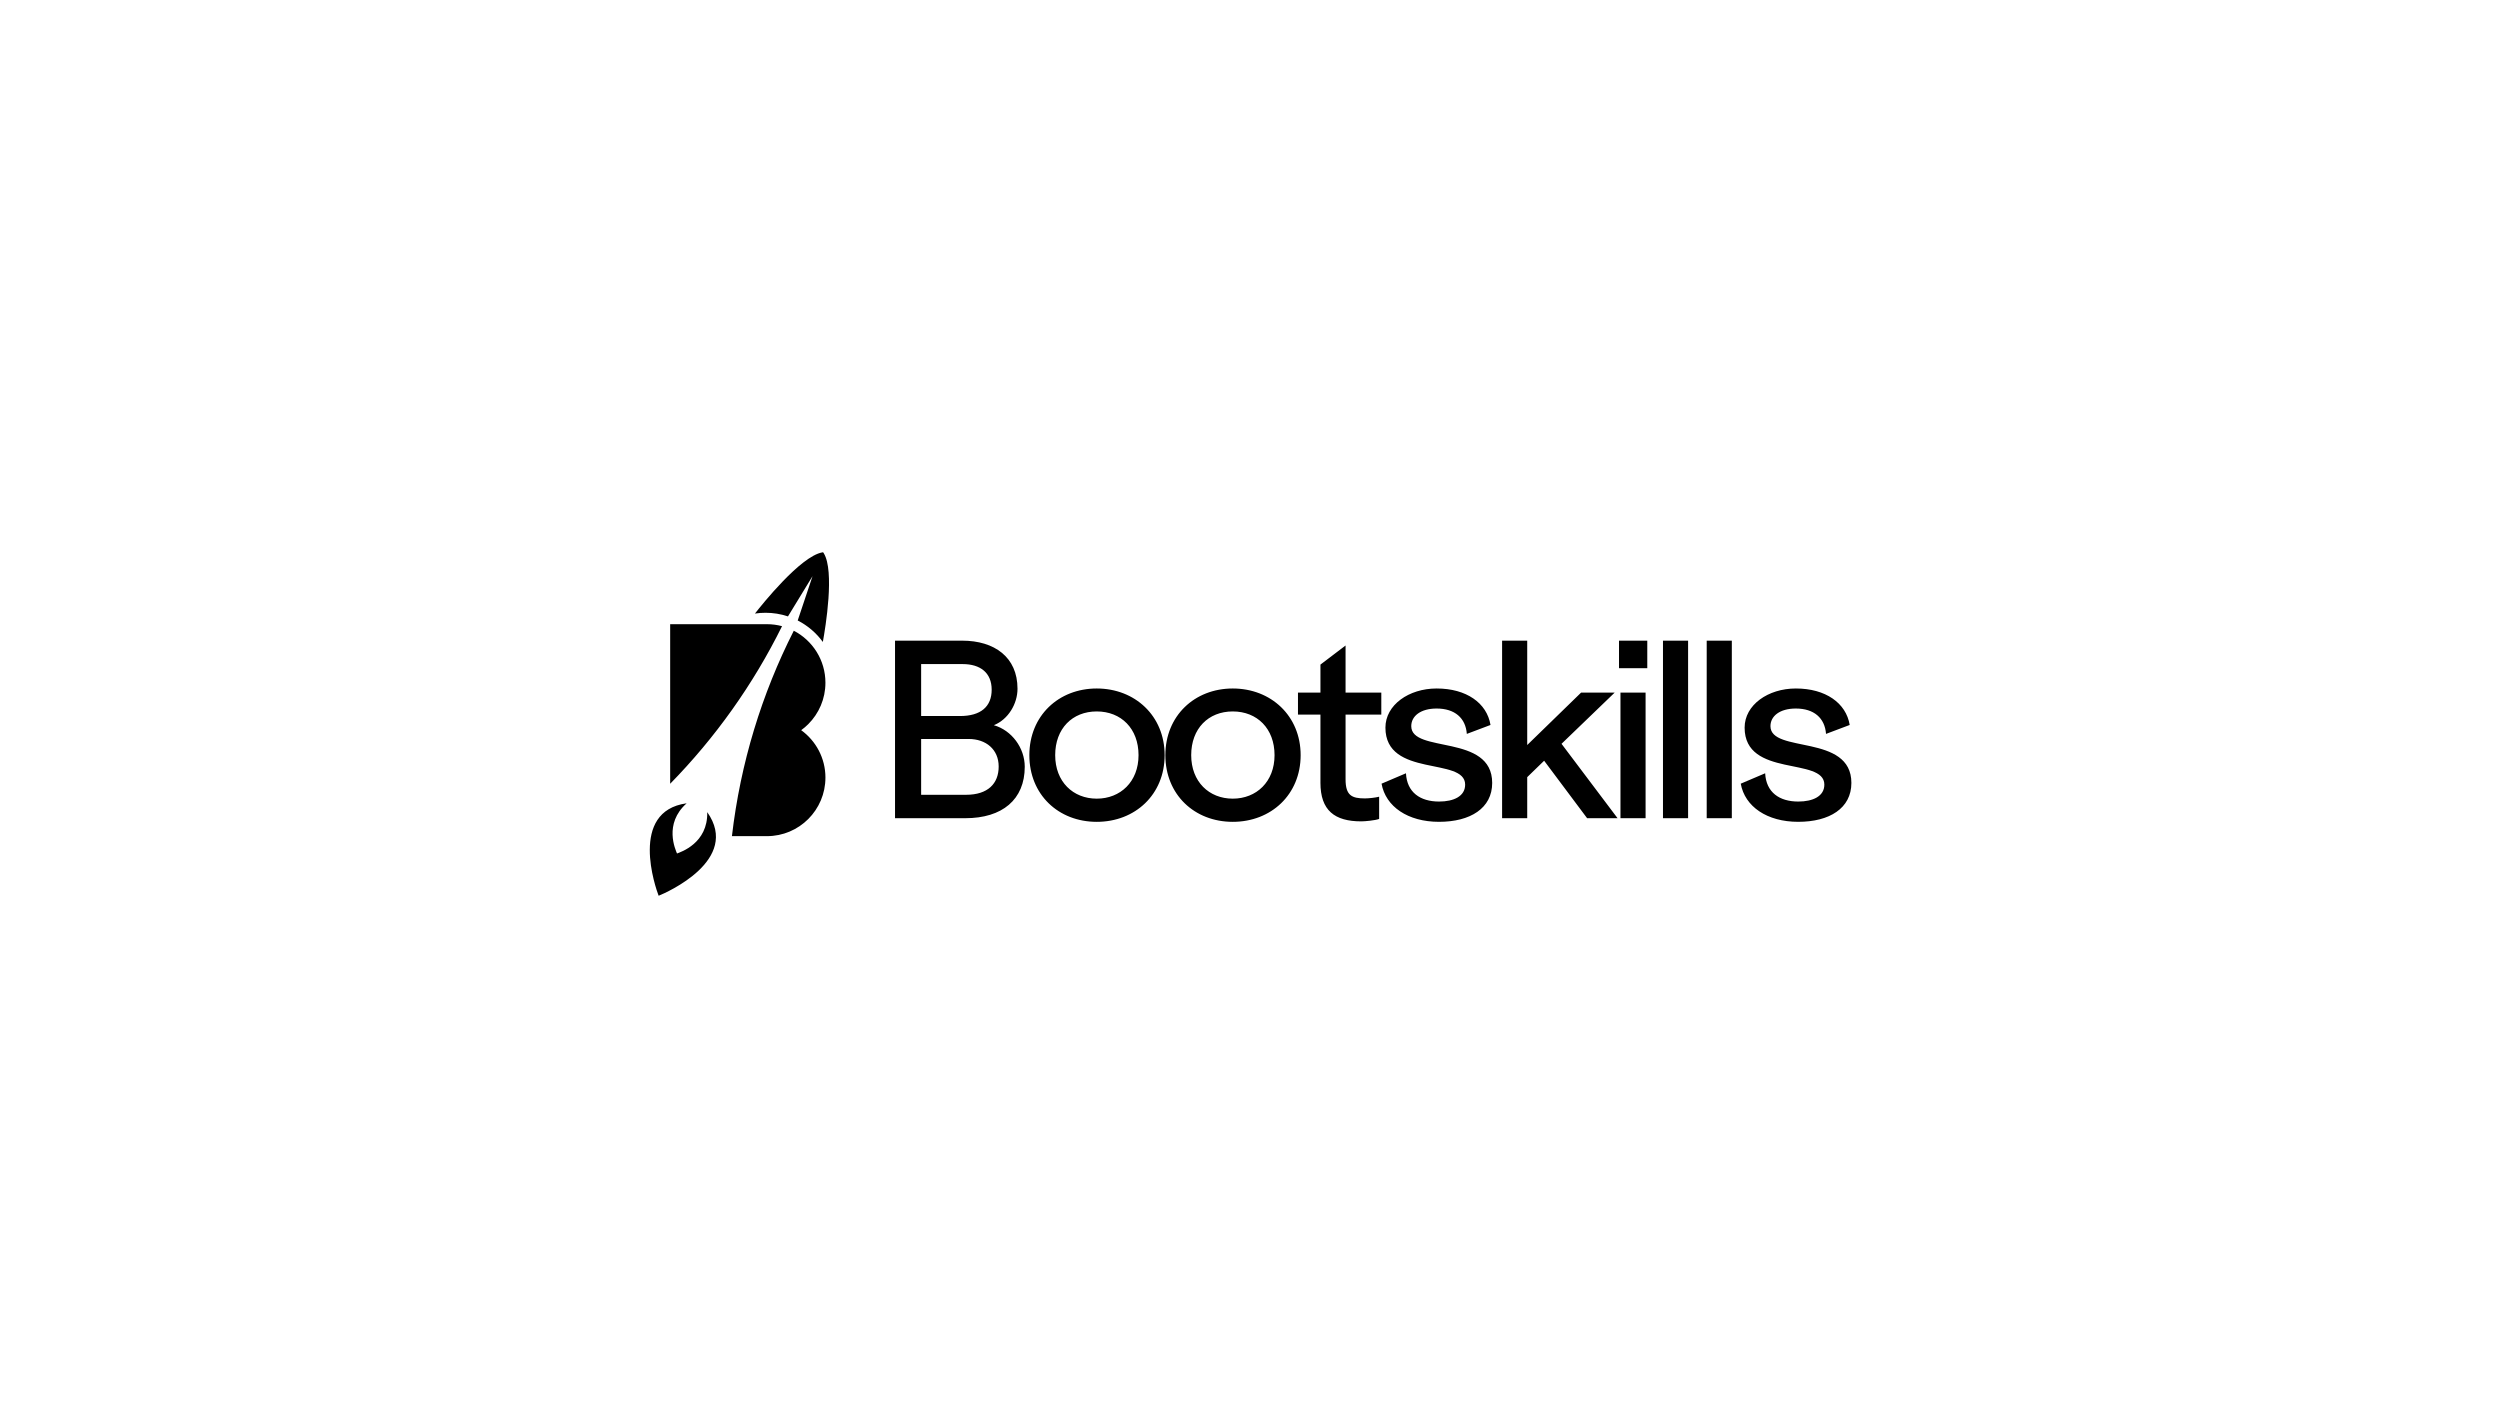
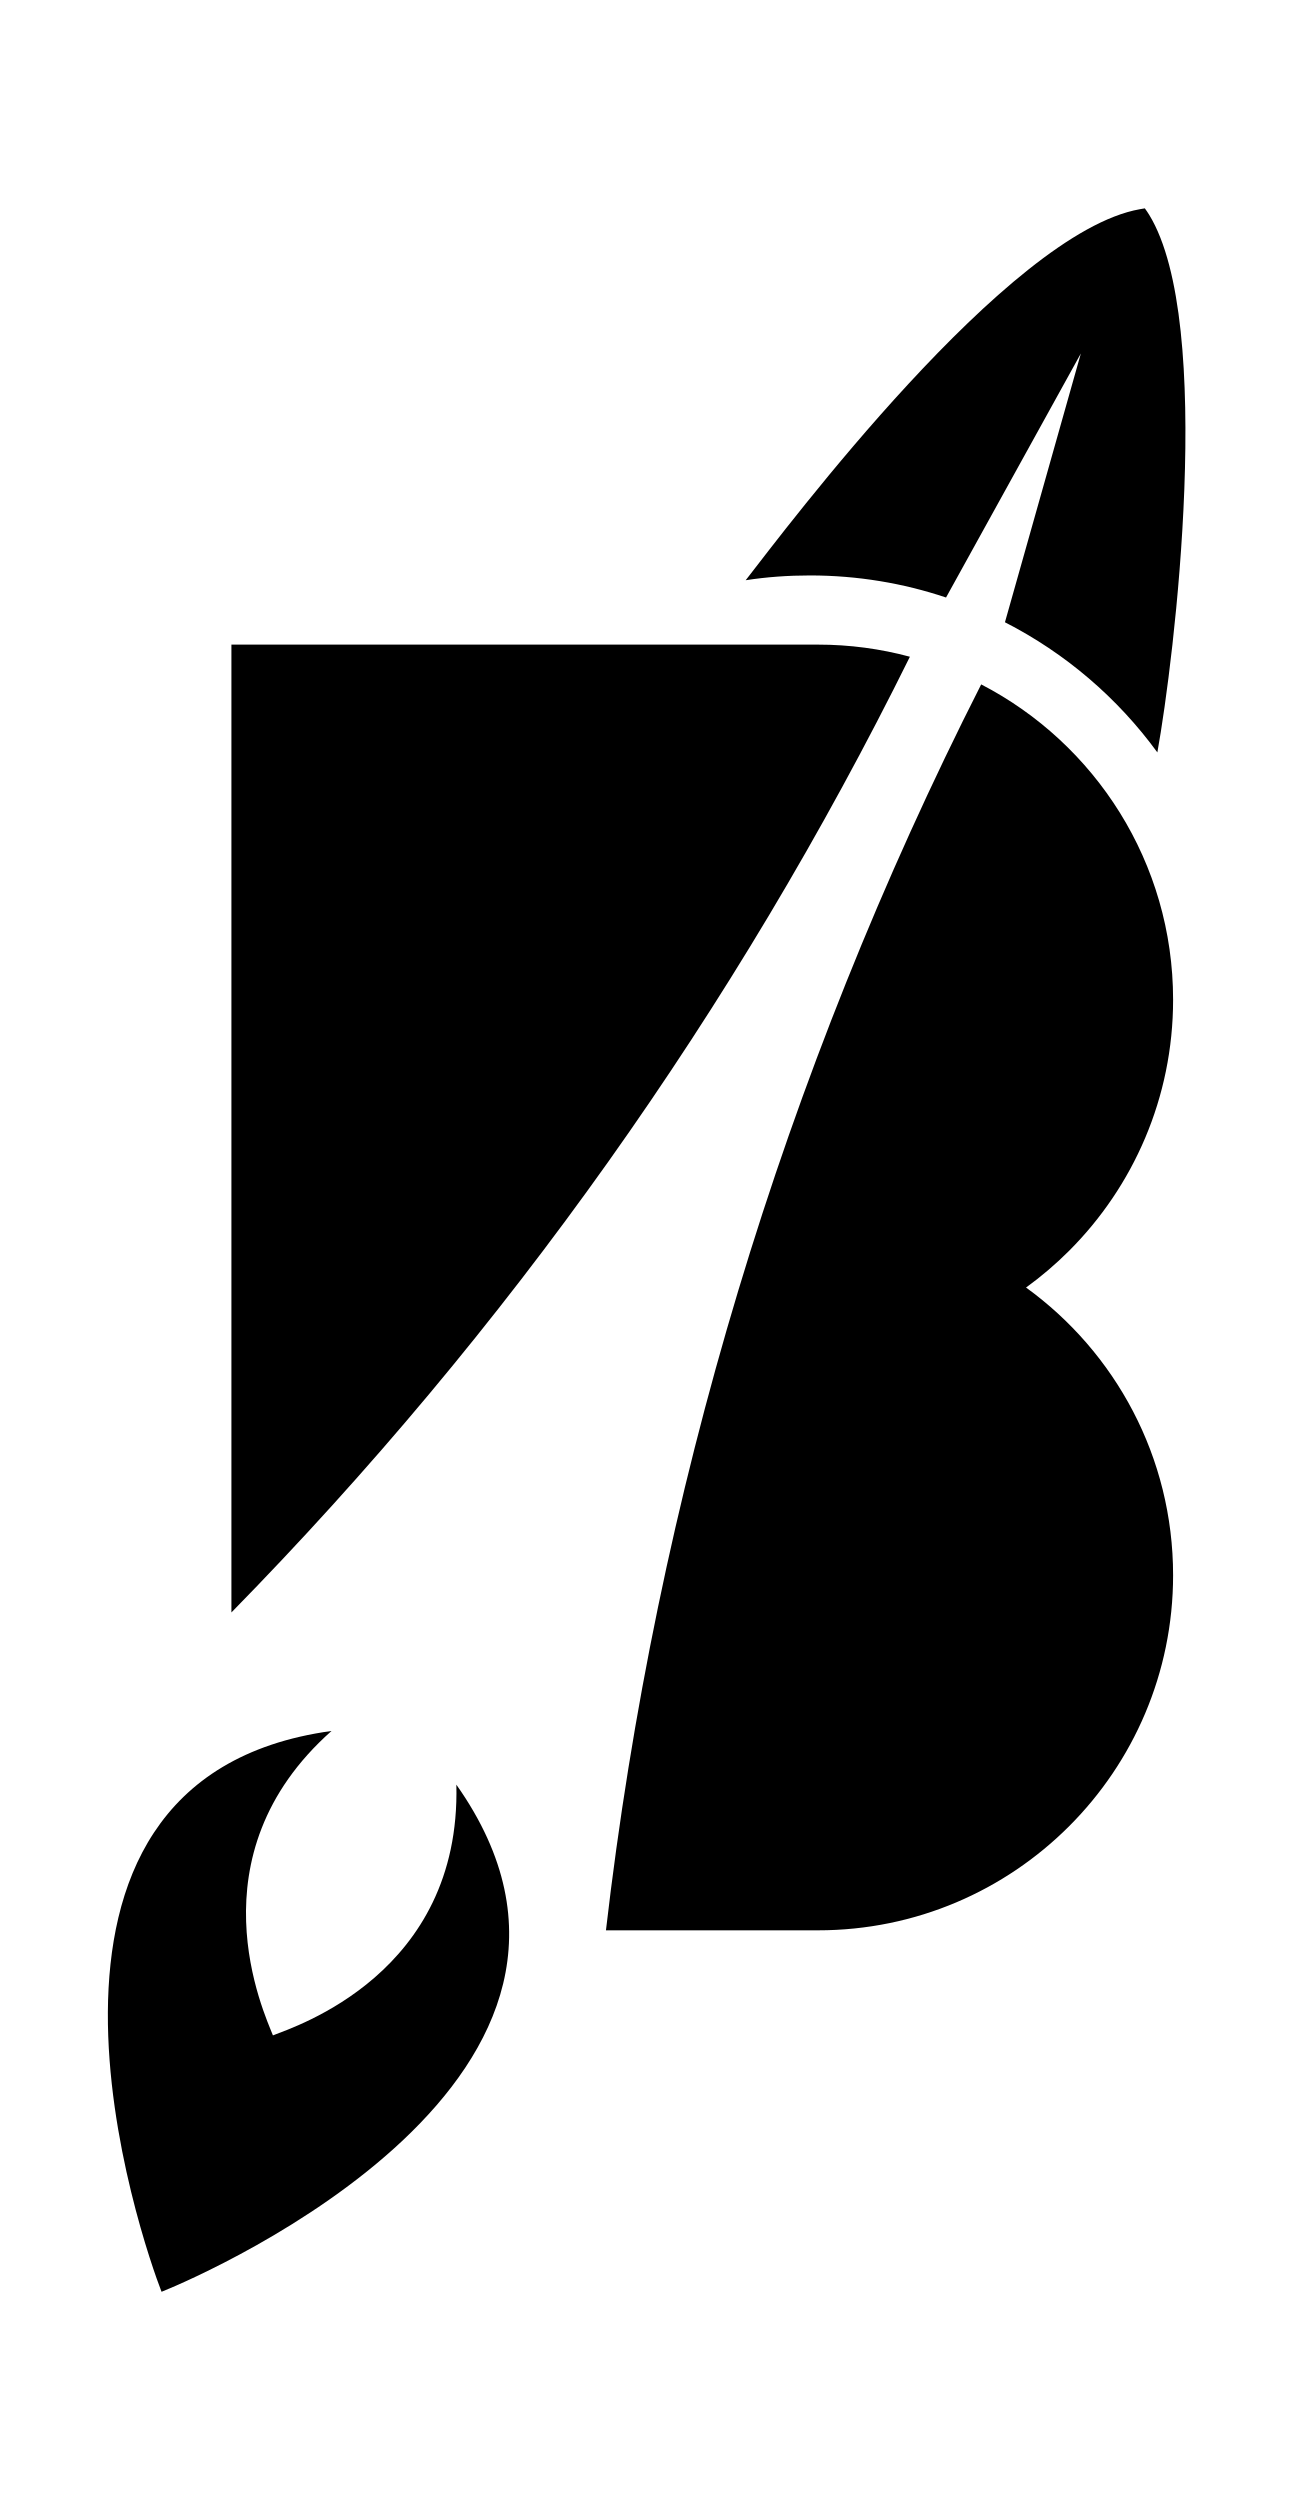
- <svg xmlns="http://www.w3.org/2000/svg" data-name="Layer 2" viewBox="0 0 2096 1179">
-   <defs>
-     <clipPath id="a">
-       <path d="M0 0h2096v1179H0z" style="fill:none;stroke-width:0" />
-     </clipPath>
-   </defs>
-   <g data-name="Layer 1" style="clip-path:url(#a)">
-     <path d="M809.95 666.35c18.23 0 27.34-9.32 27.34-23.7s-10.73-23.09-25.11-23.09h-39.9v46.78h37.67Zm-5.06-66.03c17.42 0 26.53-7.9 26.53-22.08s-9.52-21.47-24.3-21.47h-34.84v43.54h32.61Zm-54.49-63.19h56.3c26.94 0 46.38 13.77 46.38 40.3 0 12.56-7.7 25.72-19.85 30.58 14.99 4.25 25.92 19.04 25.92 34.83 0 27.54-18.84 43.14-49.82 43.14h-58.94V537.12Zm204.15 96c0-22.28-14.58-36.66-35.04-36.66s-34.84 14.38-34.84 36.66 14.99 36.46 34.84 36.46 35.04-14.18 35.04-36.46m-91.54 0c0-33.01 24.51-55.9 56.51-55.9s56.91 22.89 56.91 55.9-24.71 55.9-56.91 55.9-56.51-22.89-56.51-55.9m205.57 0c0-22.28-14.58-36.66-35.04-36.66s-34.84 14.38-34.84 36.66 14.99 36.46 34.84 36.46 35.04-14.18 35.04-36.46m-91.54 0c0-33.01 24.51-55.9 56.51-55.9s56.91 22.89 56.91 55.9-24.71 55.9-56.91 55.9-56.51-22.89-56.51-55.9m130.02 23.09v-57.11h-18.84v-18.43h18.84v-23.49l21.06-16v39.49h29.97v18.43h-29.97v54.28c0 13.57 5.27 16 16.2 16 3.24 0 8.71-.61 11.95-1.42v18.63c-3.24 1.22-11.75 2.03-14.99 2.03-22.28 0-34.23-9.11-34.23-32.41Zm51.24.81 20.46-8.71c.81 16 11.95 23.7 27.75 23.7 12.35 0 21.87-4.46 21.87-14.18 0-23.49-66.84-5.47-66.84-47.8 0-19.04 19.65-32.81 42.94-32.81 24.91 0 42.13 12.15 45.16 30.58l-19.85 7.49c-1.01-13.37-10.13-21.27-25.32-21.27-13.37 0-21.27 6.28-21.27 14.78 0 23.09 67.85 6.08 67.85 47.6 0 21.27-18.43 32.61-44.56 32.61s-44.76-12.76-48.2-32Zm101.06-119.9h21.06v87.5l45.17-43.95h28.15l-44.56 42.93 46.99 62.38h-25.52l-36.05-48.2-14.18 13.77v34.43h-21.06zm99.24 43.55h21.06V686h-21.06zm-1.22-43.55h23.7v23.09h-23.7zm36.86 0h21.06v148.86h-21.06zm36.66 0h21.06v148.86h-21.06zm28.55 119.9 20.46-8.71c.81 16 11.95 23.7 27.75 23.7 12.35 0 21.87-4.46 21.87-14.18 0-23.49-66.84-5.47-66.84-47.8 0-19.04 19.65-32.81 42.94-32.81 24.91 0 42.13 12.15 45.16 30.58l-19.85 7.49c-1.01-13.37-10.13-21.27-25.32-21.27-13.37 0-21.27 6.28-21.27 14.78 0 23.09 67.85 6.08 67.85 47.6 0 21.27-18.43 32.61-44.56 32.61s-44.76-12.76-48.2-32Zm-767.41-5.08c0 13.55-5.5 25.82-14.37 34.71-8.88 8.88-21.15 14.37-34.71 14.37h-29.31c7.13-61.36 25.07-119.42 51.87-172.23 15.76 8.17 26.52 24.63 26.52 43.6 0 13.55-5.5 25.82-14.37 34.71a49 49 0 0 1-5.95 5.07c12.31 8.92 20.33 23.42 20.33 39.78Zm-36.38-126.97c-24.2 48.96-55.98 93.51-93.79 132.13V523.32h81.09c4.39 0 8.65.58 12.7 1.66m34.23 13.25a59.6 59.6 0 0 0-21.09-18.02l12.43-37.16-20.59 33.74a59.4 59.4 0 0 0-18.82-3.04c-3.02 0-5.98.22-8.87.66 5.68-7.27 38.19-48.06 56.46-51.29.23-.04.46-.08.68-.11.21.28.4.59.6.9 9.11 14.93 1.52 61.45-.82 74.33Zm-137.6 212.74-.09.03c-2.48-6.37-25.12-70.84 23.49-77.52-19.47 17.27-9.31 38.99-8.08 42.12l.02-.04c3.02-1.2 25.98-8.55 25.32-34.66 28.28 40.1-34.3 67.52-40.66 70.06Z" style="stroke-width:0" />
-   </g>
+ <svg xmlns="http://www.w3.org/2000/svg" data-name="Layer 2" viewBox="-7.67 -14.82 91.98 177.82">
+   <path d="M75.77 97.22c0 6.97-2.83 13.29-7.4 17.86s-10.88 7.4-17.86 7.4H35.43a262.6 262.6 0 0 1 26.69-88.62c8.11 4.2 13.65 12.67 13.65 22.43 0 6.97-2.83 13.29-7.4 17.86q-1.425 1.425-3.06 2.61c6.34 4.59 10.46 12.05 10.46 20.47ZM57.05 31.89A264.9 264.9 0 0 1 8.79 99.87V31.03h41.72c2.26 0 4.45.3 6.53.86Zm17.61 6.82a30.74 30.74 0 0 0-10.85-9.27l5.4-19.12-9.59 17.36c-3.04-1.02-6.3-1.57-9.68-1.57-1.55 0-3.08.11-4.57.34C48.28 22.71 64.01 1.72 73.41.06c.12-.02.24-.04.35-.06.11.15.21.3.31.46 4.69 7.68 1.78 31.62.58 38.24ZM3.86 148.17s-.03.01-.04.02c-1.28-3.28-12.93-36.45 12.09-39.89-10.02 8.89-4.79 20.06-4.16 21.67v-.02c1.56-.62 13.37-4.4 13.04-17.83 14.55 20.63-17.65 34.74-20.92 36.05Z" data-name="Layer 1" style="stroke-width:0" />
</svg>
